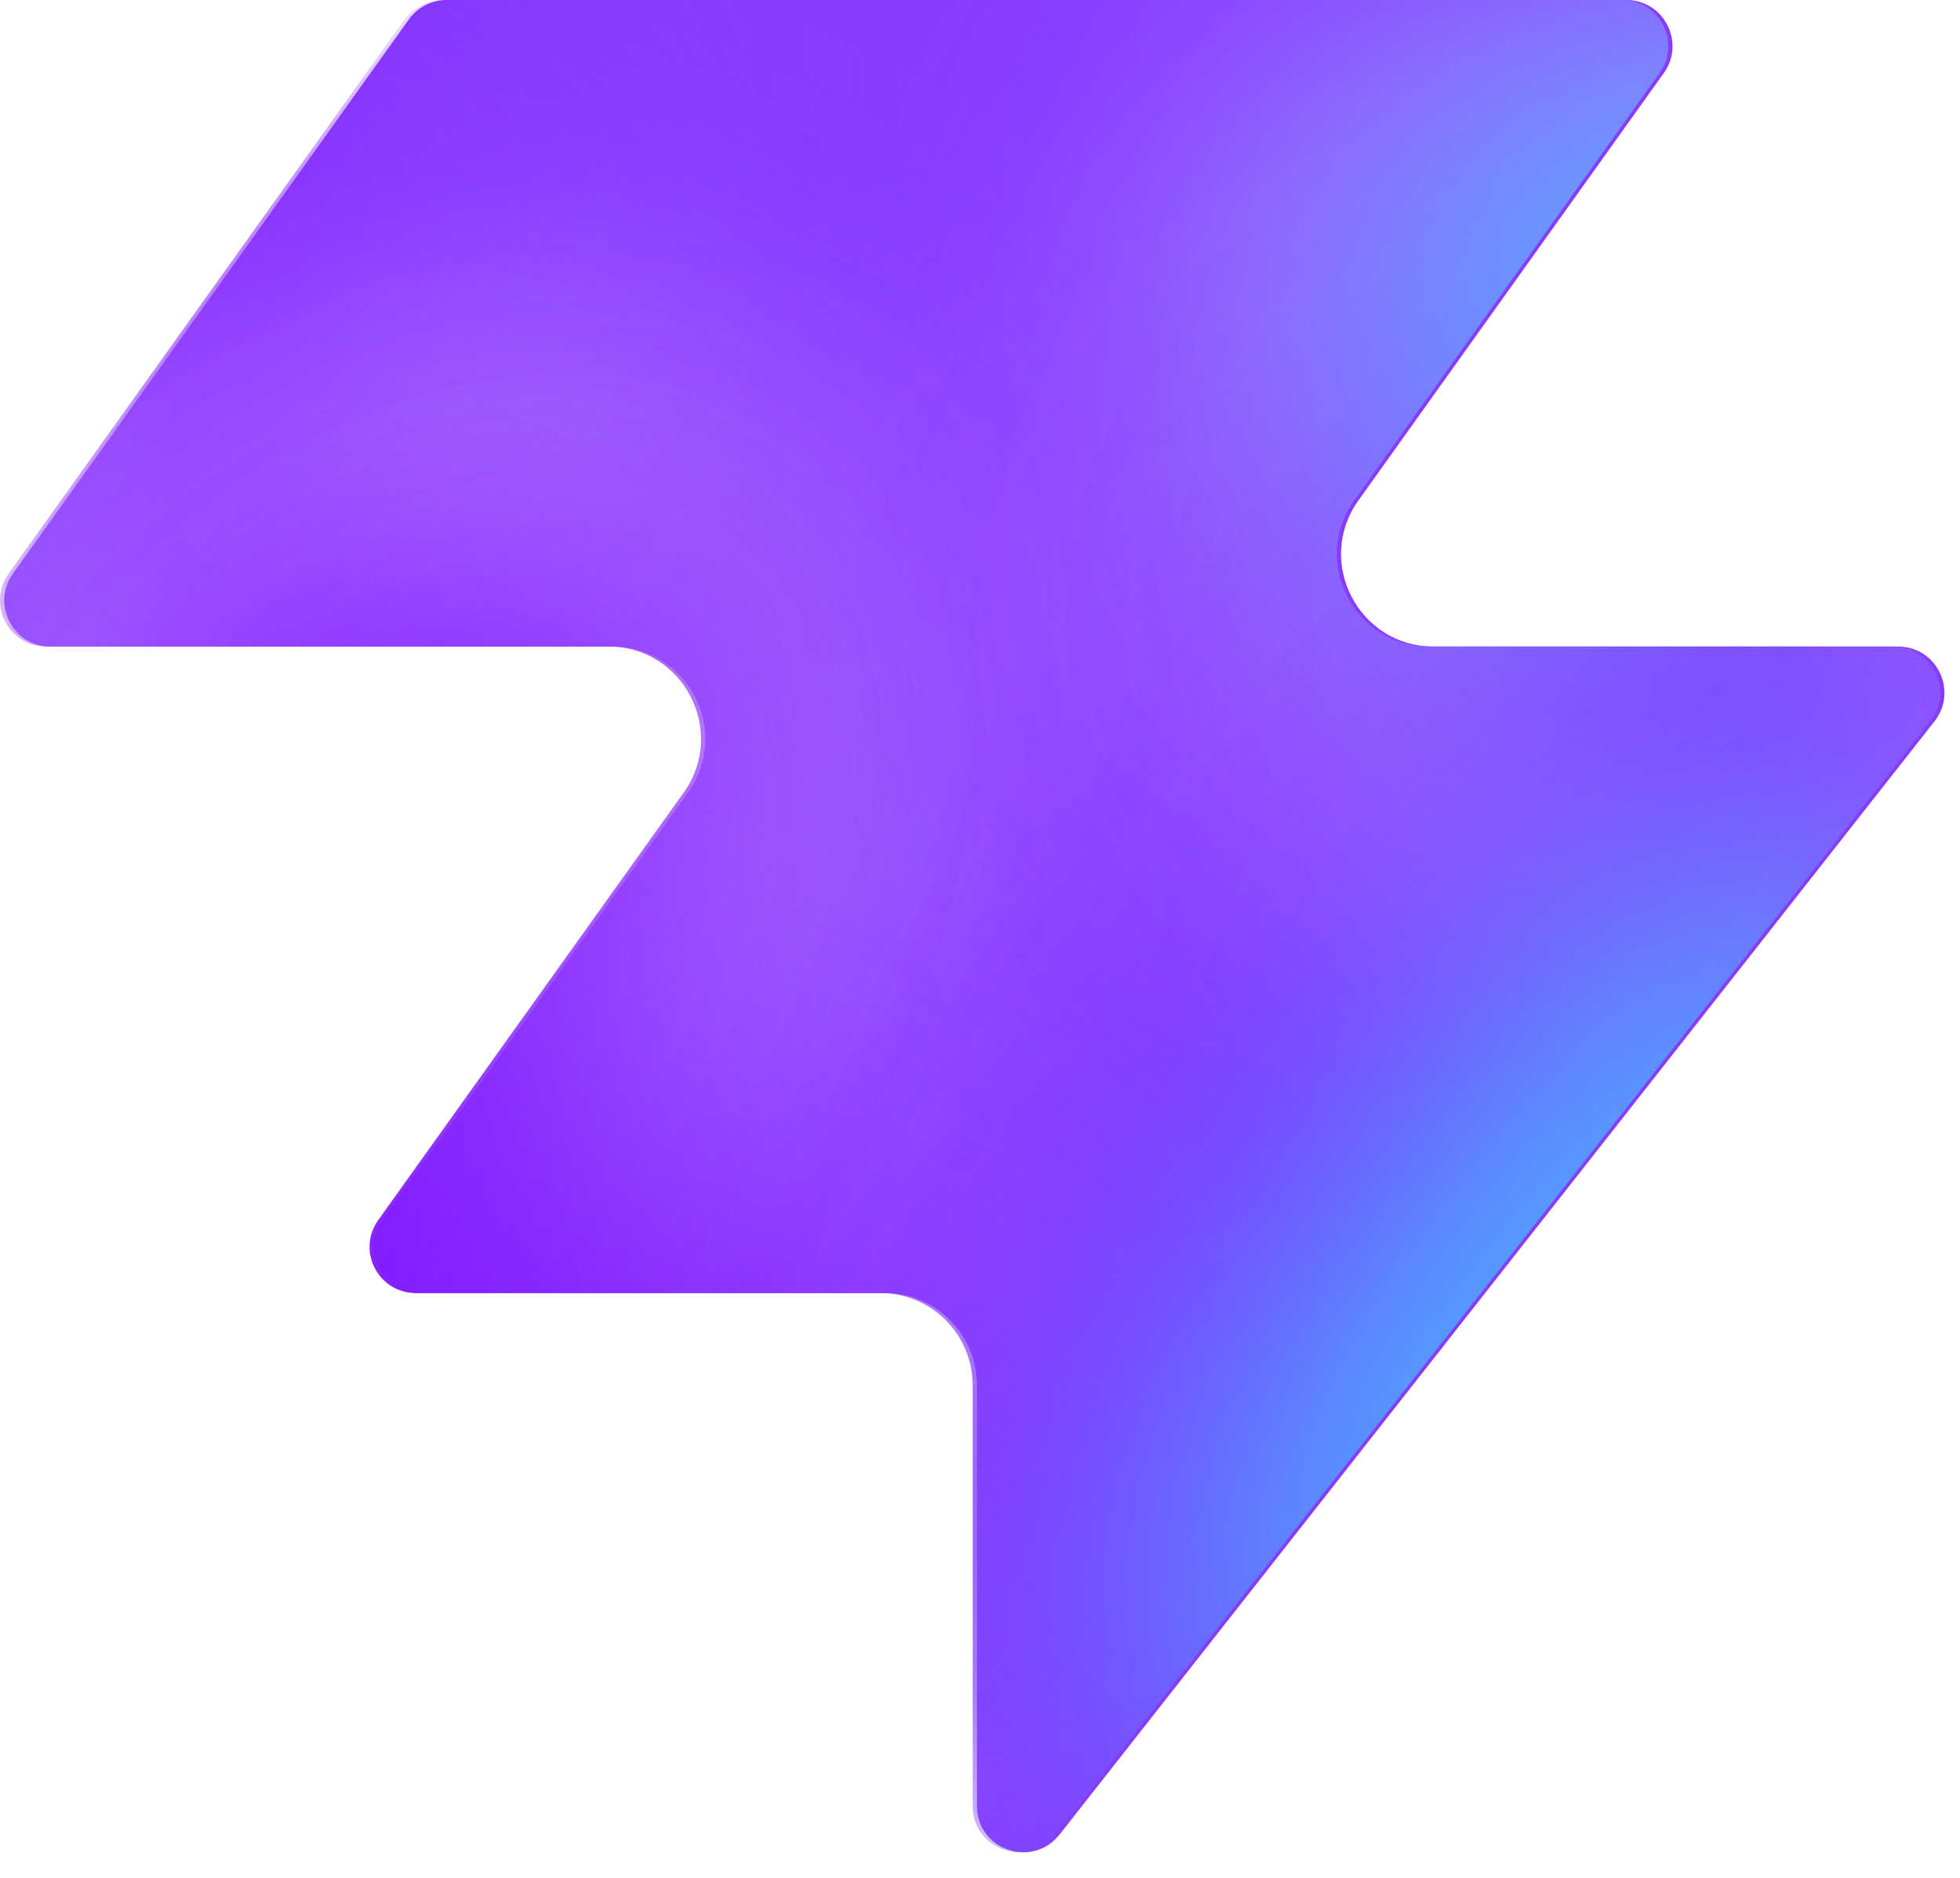
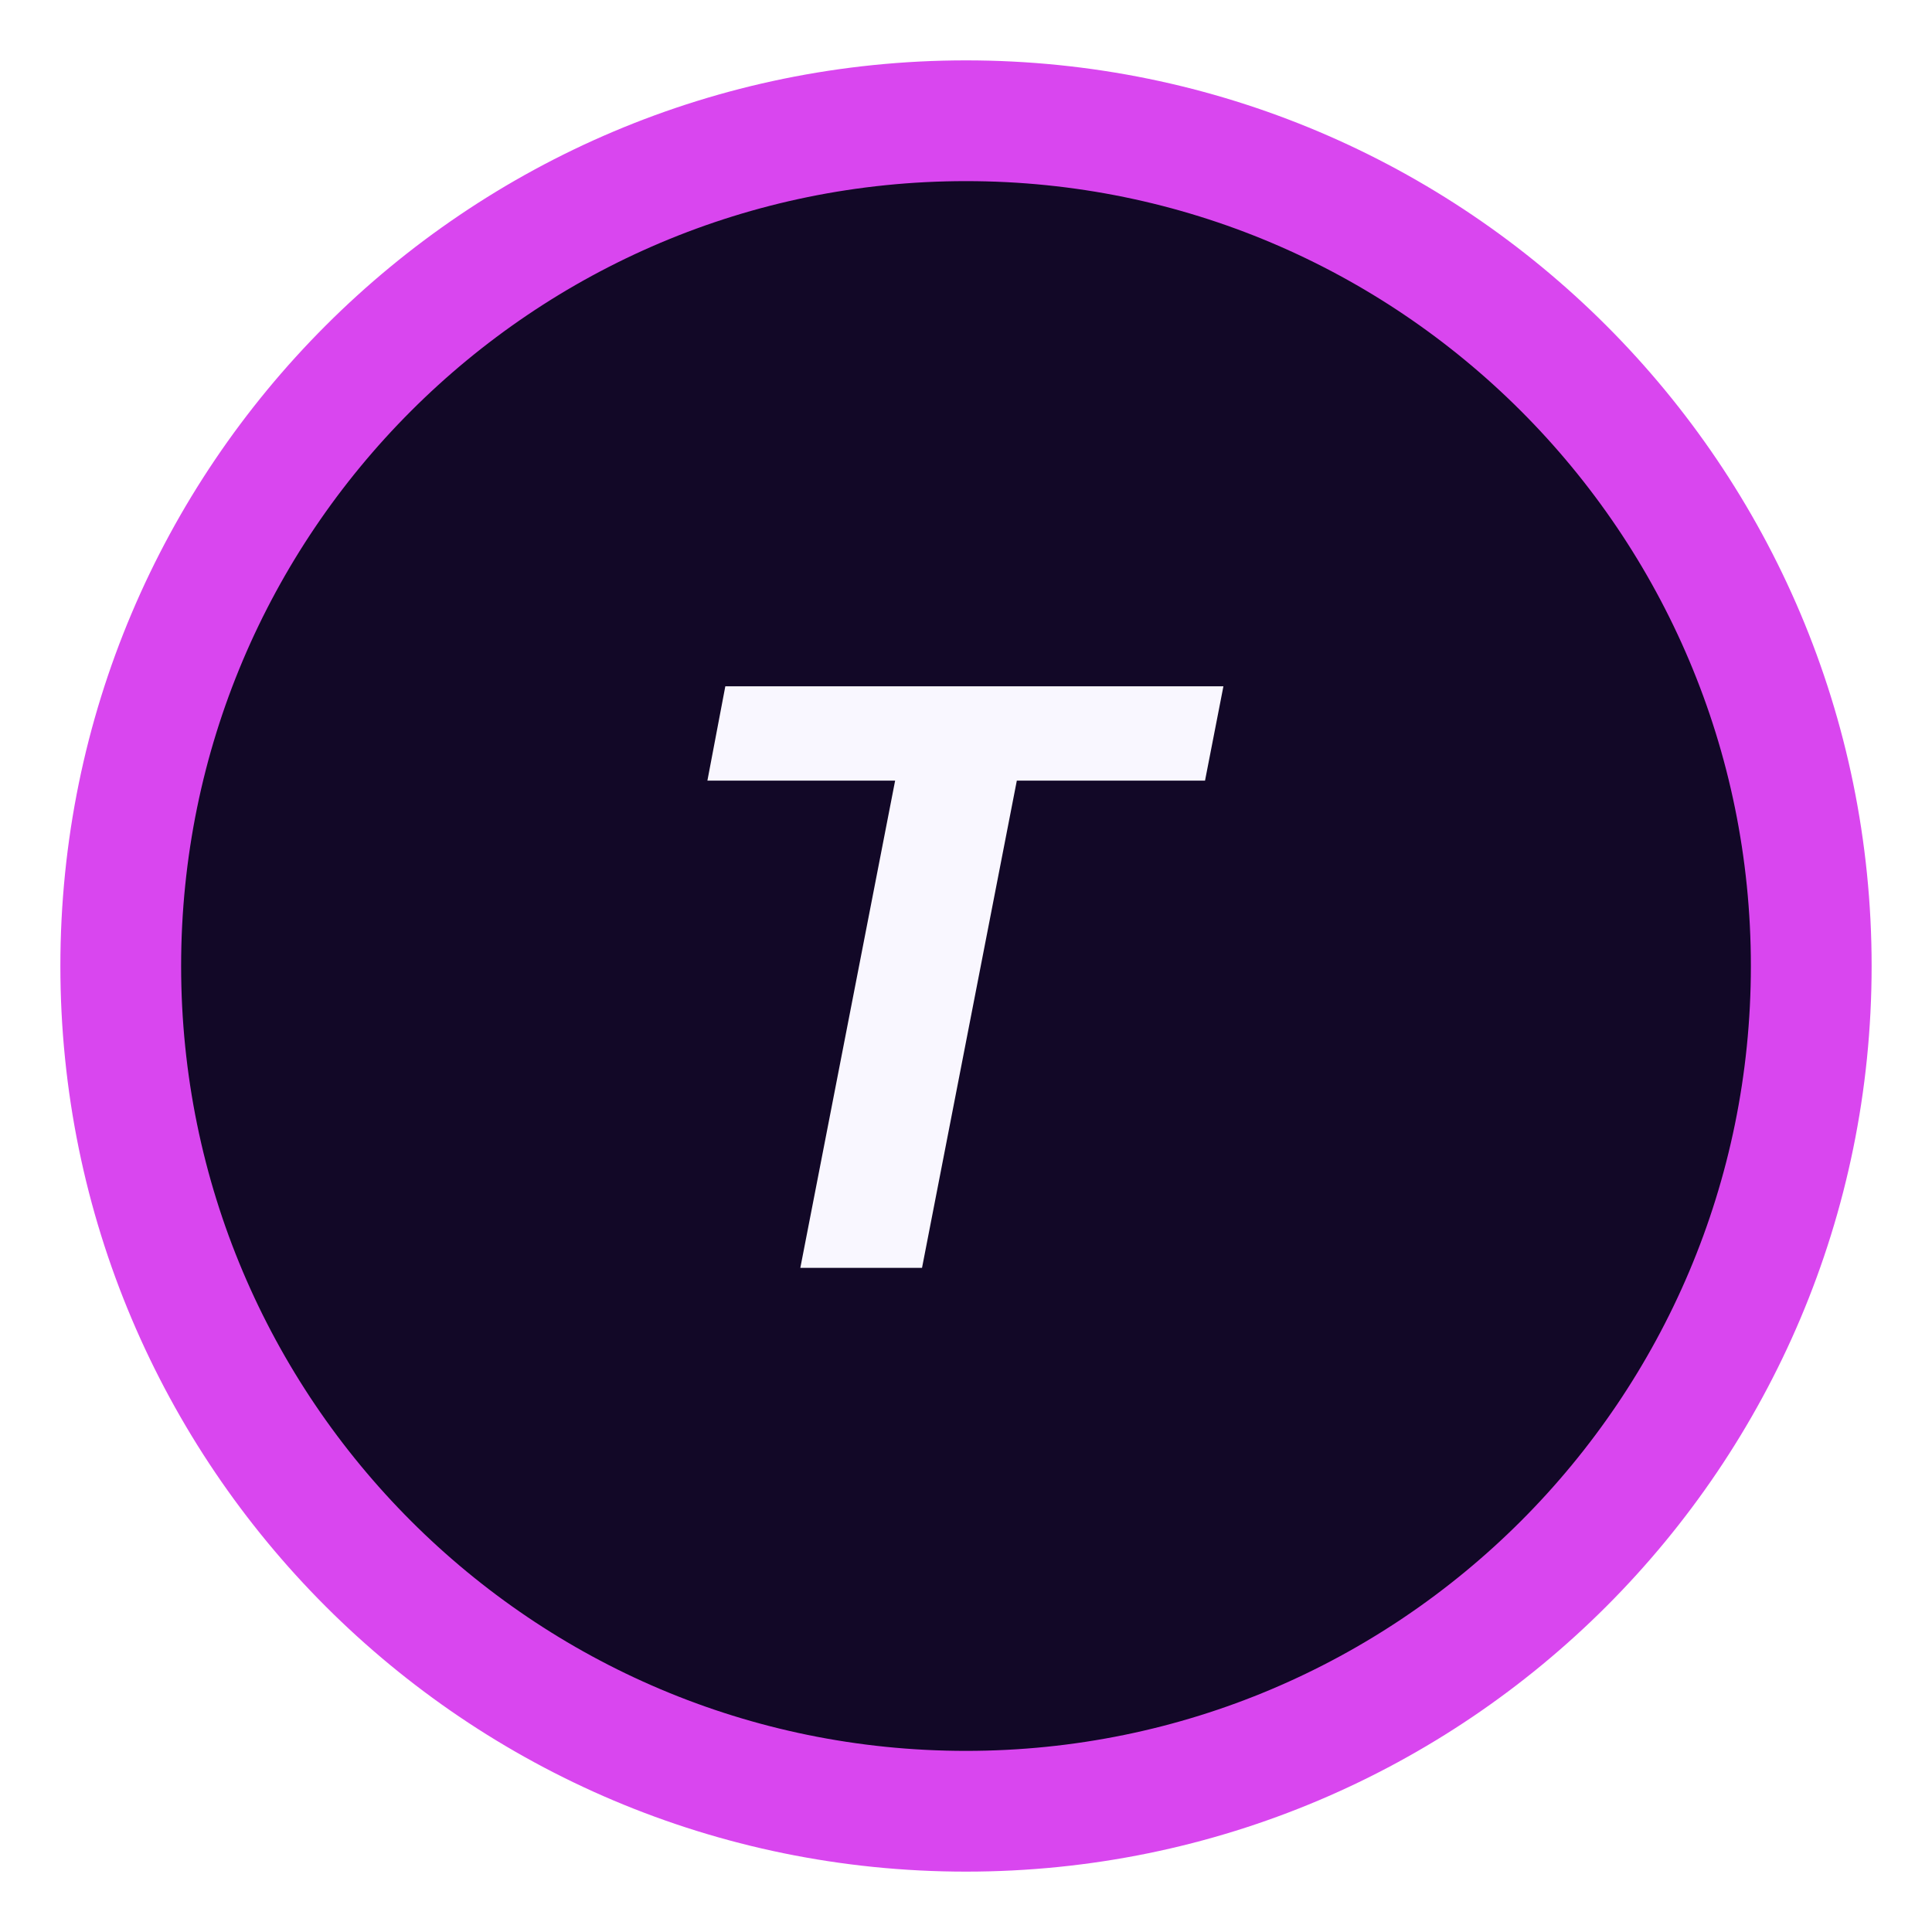
- <svg xmlns="http://www.w3.org/2000/svg" width="48" height="46" fill="none" viewBox="0 0 48 46">
-   <path fill="#863bff" d="M25.946 44.938c-.664.845-2.021.375-2.021-.698V33.937a2.26 2.26 0 0 0-2.262-2.262H10.287c-.92 0-1.456-1.04-.92-1.788l7.48-10.471c1.07-1.497 0-3.578-1.842-3.578H1.237c-.92 0-1.456-1.04-.92-1.788L10.013.474c.214-.297.556-.474.92-.474h28.894c.92 0 1.456 1.04.92 1.788l-7.48 10.471c-1.07 1.498 0 3.579 1.842 3.579h11.377c.943 0 1.473 1.088.89 1.83L25.947 44.94z" style="fill:#863bff;fill:color(display-p3 .525 .23 1);fill-opacity:1" />
-   <mask id="a" width="48" height="46" x="0" y="0" maskUnits="userSpaceOnUse" style="mask-type:alpha">
-     <path fill="#000" d="M25.842 44.938c-.664.844-2.021.375-2.021-.698V33.937a2.26 2.26 0 0 0-2.262-2.262H10.183c-.92 0-1.456-1.04-.92-1.788l7.48-10.471c1.07-1.498 0-3.579-1.842-3.579H1.133c-.92 0-1.456-1.04-.92-1.787L9.91.473c.214-.297.556-.474.92-.474h28.894c.92 0 1.456 1.04.92 1.788l-7.48 10.471c-1.07 1.498 0 3.578 1.842 3.578h11.377c.943 0 1.473 1.088.89 1.832L25.843 44.94z" style="fill:#000;fill-opacity:1" />
-   </mask>
-   <g mask="url(#a)">
-     <g filter="url(#b)">
-       <ellipse cx="5.508" cy="14.704" fill="#ede6ff" rx="5.508" ry="14.704" style="fill:#ede6ff;fill:color(display-p3 .927 .903 1);fill-opacity:1" transform="matrix(.00324 1 1 -.00324 -4.47 31.516)" />
-     </g>
-     <g filter="url(#c)">
-       <ellipse cx="10.399" cy="29.851" fill="#ede6ff" rx="10.399" ry="29.851" style="fill:#ede6ff;fill:color(display-p3 .927 .903 1);fill-opacity:1" transform="matrix(.00324 1 1 -.00324 -39.328 7.883)" />
-     </g>
-     <g filter="url(#d)">
-       <ellipse cx="5.508" cy="30.487" fill="#7e14ff" rx="5.508" ry="30.487" style="fill:#7e14ff;fill:color(display-p3 .492 .077 1);fill-opacity:1" transform="rotate(89.814 -25.913 -14.639)scale(1 -1)" />
-     </g>
-     <g filter="url(#e)">
-       <ellipse cx="5.508" cy="30.599" fill="#7e14ff" rx="5.508" ry="30.599" style="fill:#7e14ff;fill:color(display-p3 .492 .077 1);fill-opacity:1" transform="rotate(89.814 -32.644 -3.334)scale(1 -1)" />
-     </g>
-     <g filter="url(#f)">
-       <ellipse cx="5.508" cy="30.599" fill="#7e14ff" rx="5.508" ry="30.599" style="fill:#7e14ff;fill:color(display-p3 .492 .077 1);fill-opacity:1" transform="matrix(.00324 1 1 -.00324 -34.34 30.47)" />
-     </g>
-     <g filter="url(#g)">
-       <ellipse cx="14.072" cy="22.078" fill="#ede6ff" rx="14.072" ry="22.078" style="fill:#ede6ff;fill:color(display-p3 .927 .903 1);fill-opacity:1" transform="rotate(93.35 24.506 48.493)scale(-1 1)" />
-     </g>
-     <g filter="url(#h)">
-       <ellipse cx="3.47" cy="21.501" fill="#7e14ff" rx="3.47" ry="21.501" style="fill:#7e14ff;fill:color(display-p3 .492 .077 1);fill-opacity:1" transform="rotate(89.009 28.708 47.59)scale(-1 1)" />
-     </g>
-     <g filter="url(#i)">
-       <ellipse cx="3.47" cy="21.501" fill="#7e14ff" rx="3.47" ry="21.501" style="fill:#7e14ff;fill:color(display-p3 .492 .077 1);fill-opacity:1" transform="rotate(89.009 28.708 47.59)scale(-1 1)" />
-     </g>
-     <g filter="url(#j)">
-       <ellipse cx=".387" cy="8.972" fill="#7e14ff" rx="4.407" ry="29.108" style="fill:#7e14ff;fill:color(display-p3 .492 .077 1);fill-opacity:1" transform="rotate(39.51 .387 8.972)" />
-     </g>
-     <g filter="url(#k)">
-       <ellipse cx="47.523" cy="-6.092" fill="#7e14ff" rx="4.407" ry="29.108" style="fill:#7e14ff;fill:color(display-p3 .492 .077 1);fill-opacity:1" transform="rotate(37.892 47.523 -6.092)" />
-     </g>
-     <g filter="url(#l)">
-       <ellipse cx="41.412" cy="6.333" fill="#47bfff" rx="5.971" ry="9.665" style="fill:#47bfff;fill:color(display-p3 .28 .748 1);fill-opacity:1" transform="rotate(37.892 41.412 6.333)" />
-     </g>
-     <g filter="url(#m)">
-       <ellipse cx="-1.879" cy="38.332" fill="#7e14ff" rx="4.407" ry="29.108" style="fill:#7e14ff;fill:color(display-p3 .492 .077 1);fill-opacity:1" transform="rotate(37.892 -1.88 38.332)" />
-     </g>
-     <g filter="url(#n)">
-       <ellipse cx="-1.879" cy="38.332" fill="#7e14ff" rx="4.407" ry="29.108" style="fill:#7e14ff;fill:color(display-p3 .492 .077 1);fill-opacity:1" transform="rotate(37.892 -1.88 38.332)" />
-     </g>
-     <g filter="url(#o)">
-       <ellipse cx="35.651" cy="29.907" fill="#7e14ff" rx="4.407" ry="29.108" style="fill:#7e14ff;fill:color(display-p3 .492 .077 1);fill-opacity:1" transform="rotate(37.892 35.651 29.907)" />
-     </g>
-     <g filter="url(#p)">
-       <ellipse cx="38.418" cy="32.4" fill="#47bfff" rx="5.971" ry="15.297" style="fill:#47bfff;fill:color(display-p3 .28 .748 1);fill-opacity:1" transform="rotate(37.892 38.418 32.4)" />
-     </g>
-   </g>
-   <defs>
-     <filter id="b" width="60.045" height="41.654" x="-19.77" y="16.149" color-interpolation-filters="sRGB" filterUnits="userSpaceOnUse">
-       <feFlood flood-opacity="0" result="BackgroundImageFix" />
-       <feBlend in="SourceGraphic" in2="BackgroundImageFix" result="shape" />
-       <feGaussianBlur result="effect1_foregroundBlur_2002_17158" stdDeviation="7.659" />
-     </filter>
-     <filter id="c" width="90.34" height="51.437" x="-54.613" y="-7.533" color-interpolation-filters="sRGB" filterUnits="userSpaceOnUse">
-       <feFlood flood-opacity="0" result="BackgroundImageFix" />
-       <feBlend in="SourceGraphic" in2="BackgroundImageFix" result="shape" />
-       <feGaussianBlur result="effect1_foregroundBlur_2002_17158" stdDeviation="7.659" />
-     </filter>
-     <filter id="d" width="79.355" height="29.4" x="-49.64" y="2.03" color-interpolation-filters="sRGB" filterUnits="userSpaceOnUse">
-       <feFlood flood-opacity="0" result="BackgroundImageFix" />
-       <feBlend in="SourceGraphic" in2="BackgroundImageFix" result="shape" />
-       <feGaussianBlur result="effect1_foregroundBlur_2002_17158" stdDeviation="4.596" />
-     </filter>
-     <filter id="e" width="79.579" height="29.4" x="-45.045" y="20.029" color-interpolation-filters="sRGB" filterUnits="userSpaceOnUse">
-       <feFlood flood-opacity="0" result="BackgroundImageFix" />
-       <feBlend in="SourceGraphic" in2="BackgroundImageFix" result="shape" />
-       <feGaussianBlur result="effect1_foregroundBlur_2002_17158" stdDeviation="4.596" />
-     </filter>
-     <filter id="f" width="79.579" height="29.4" x="-43.513" y="21.178" color-interpolation-filters="sRGB" filterUnits="userSpaceOnUse">
-       <feFlood flood-opacity="0" result="BackgroundImageFix" />
-       <feBlend in="SourceGraphic" in2="BackgroundImageFix" result="shape" />
-       <feGaussianBlur result="effect1_foregroundBlur_2002_17158" stdDeviation="4.596" />
-     </filter>
-     <filter id="g" width="74.749" height="58.852" x="15.756" y="-17.901" color-interpolation-filters="sRGB" filterUnits="userSpaceOnUse">
-       <feFlood flood-opacity="0" result="BackgroundImageFix" />
-       <feBlend in="SourceGraphic" in2="BackgroundImageFix" result="shape" />
-       <feGaussianBlur result="effect1_foregroundBlur_2002_17158" stdDeviation="7.659" />
-     </filter>
-     <filter id="h" width="61.377" height="25.362" x="23.548" y="2.284" color-interpolation-filters="sRGB" filterUnits="userSpaceOnUse">
-       <feFlood flood-opacity="0" result="BackgroundImageFix" />
-       <feBlend in="SourceGraphic" in2="BackgroundImageFix" result="shape" />
-       <feGaussianBlur result="effect1_foregroundBlur_2002_17158" stdDeviation="4.596" />
-     </filter>
-     <filter id="i" width="61.377" height="25.362" x="23.548" y="2.284" color-interpolation-filters="sRGB" filterUnits="userSpaceOnUse">
-       <feFlood flood-opacity="0" result="BackgroundImageFix" />
-       <feBlend in="SourceGraphic" in2="BackgroundImageFix" result="shape" />
-       <feGaussianBlur result="effect1_foregroundBlur_2002_17158" stdDeviation="4.596" />
-     </filter>
-     <filter id="j" width="56.045" height="63.649" x="-27.636" y="-22.853" color-interpolation-filters="sRGB" filterUnits="userSpaceOnUse">
-       <feFlood flood-opacity="0" result="BackgroundImageFix" />
-       <feBlend in="SourceGraphic" in2="BackgroundImageFix" result="shape" />
-       <feGaussianBlur result="effect1_foregroundBlur_2002_17158" stdDeviation="4.596" />
-     </filter>
-     <filter id="k" width="54.814" height="64.646" x="20.116" y="-38.415" color-interpolation-filters="sRGB" filterUnits="userSpaceOnUse">
-       <feFlood flood-opacity="0" result="BackgroundImageFix" />
-       <feBlend in="SourceGraphic" in2="BackgroundImageFix" result="shape" />
-       <feGaussianBlur result="effect1_foregroundBlur_2002_17158" stdDeviation="4.596" />
-     </filter>
-     <filter id="l" width="33.541" height="35.313" x="24.641" y="-11.323" color-interpolation-filters="sRGB" filterUnits="userSpaceOnUse">
-       <feFlood flood-opacity="0" result="BackgroundImageFix" />
-       <feBlend in="SourceGraphic" in2="BackgroundImageFix" result="shape" />
-       <feGaussianBlur result="effect1_foregroundBlur_2002_17158" stdDeviation="4.596" />
-     </filter>
-     <filter id="m" width="54.814" height="64.646" x="-29.286" y="6.009" color-interpolation-filters="sRGB" filterUnits="userSpaceOnUse">
-       <feFlood flood-opacity="0" result="BackgroundImageFix" />
-       <feBlend in="SourceGraphic" in2="BackgroundImageFix" result="shape" />
-       <feGaussianBlur result="effect1_foregroundBlur_2002_17158" stdDeviation="4.596" />
-     </filter>
-     <filter id="n" width="54.814" height="64.646" x="-29.286" y="6.009" color-interpolation-filters="sRGB" filterUnits="userSpaceOnUse">
-       <feFlood flood-opacity="0" result="BackgroundImageFix" />
-       <feBlend in="SourceGraphic" in2="BackgroundImageFix" result="shape" />
-       <feGaussianBlur result="effect1_foregroundBlur_2002_17158" stdDeviation="4.596" />
-     </filter>
-     <filter id="o" width="54.814" height="64.646" x="8.244" y="-2.416" color-interpolation-filters="sRGB" filterUnits="userSpaceOnUse">
-       <feFlood flood-opacity="0" result="BackgroundImageFix" />
-       <feBlend in="SourceGraphic" in2="BackgroundImageFix" result="shape" />
-       <feGaussianBlur result="effect1_foregroundBlur_2002_17158" stdDeviation="4.596" />
-     </filter>
-     <filter id="p" width="39.409" height="43.623" x="18.713" y="10.588" color-interpolation-filters="sRGB" filterUnits="userSpaceOnUse">
-       <feFlood flood-opacity="0" result="BackgroundImageFix" />
-       <feBlend in="SourceGraphic" in2="BackgroundImageFix" result="shape" />
-       <feGaussianBlur result="effect1_foregroundBlur_2002_17158" stdDeviation="4.596" />
-     </filter>
-   </defs>
+ <svg xmlns="http://www.w3.org/2000/svg" viewBox="0 0 64 64">
+   <circle cx="32" cy="32" r="28" fill="#120827" />
+   <circle cx="32" cy="32" r="28" fill="none" stroke="#d946ef" stroke-width="4" />
+   <text x="30" y="42" fill="#f9f7ff" font-family="Arial, sans-serif" font-size="28" font-style="italic" font-weight="700" text-anchor="middle">T</text>
</svg>
